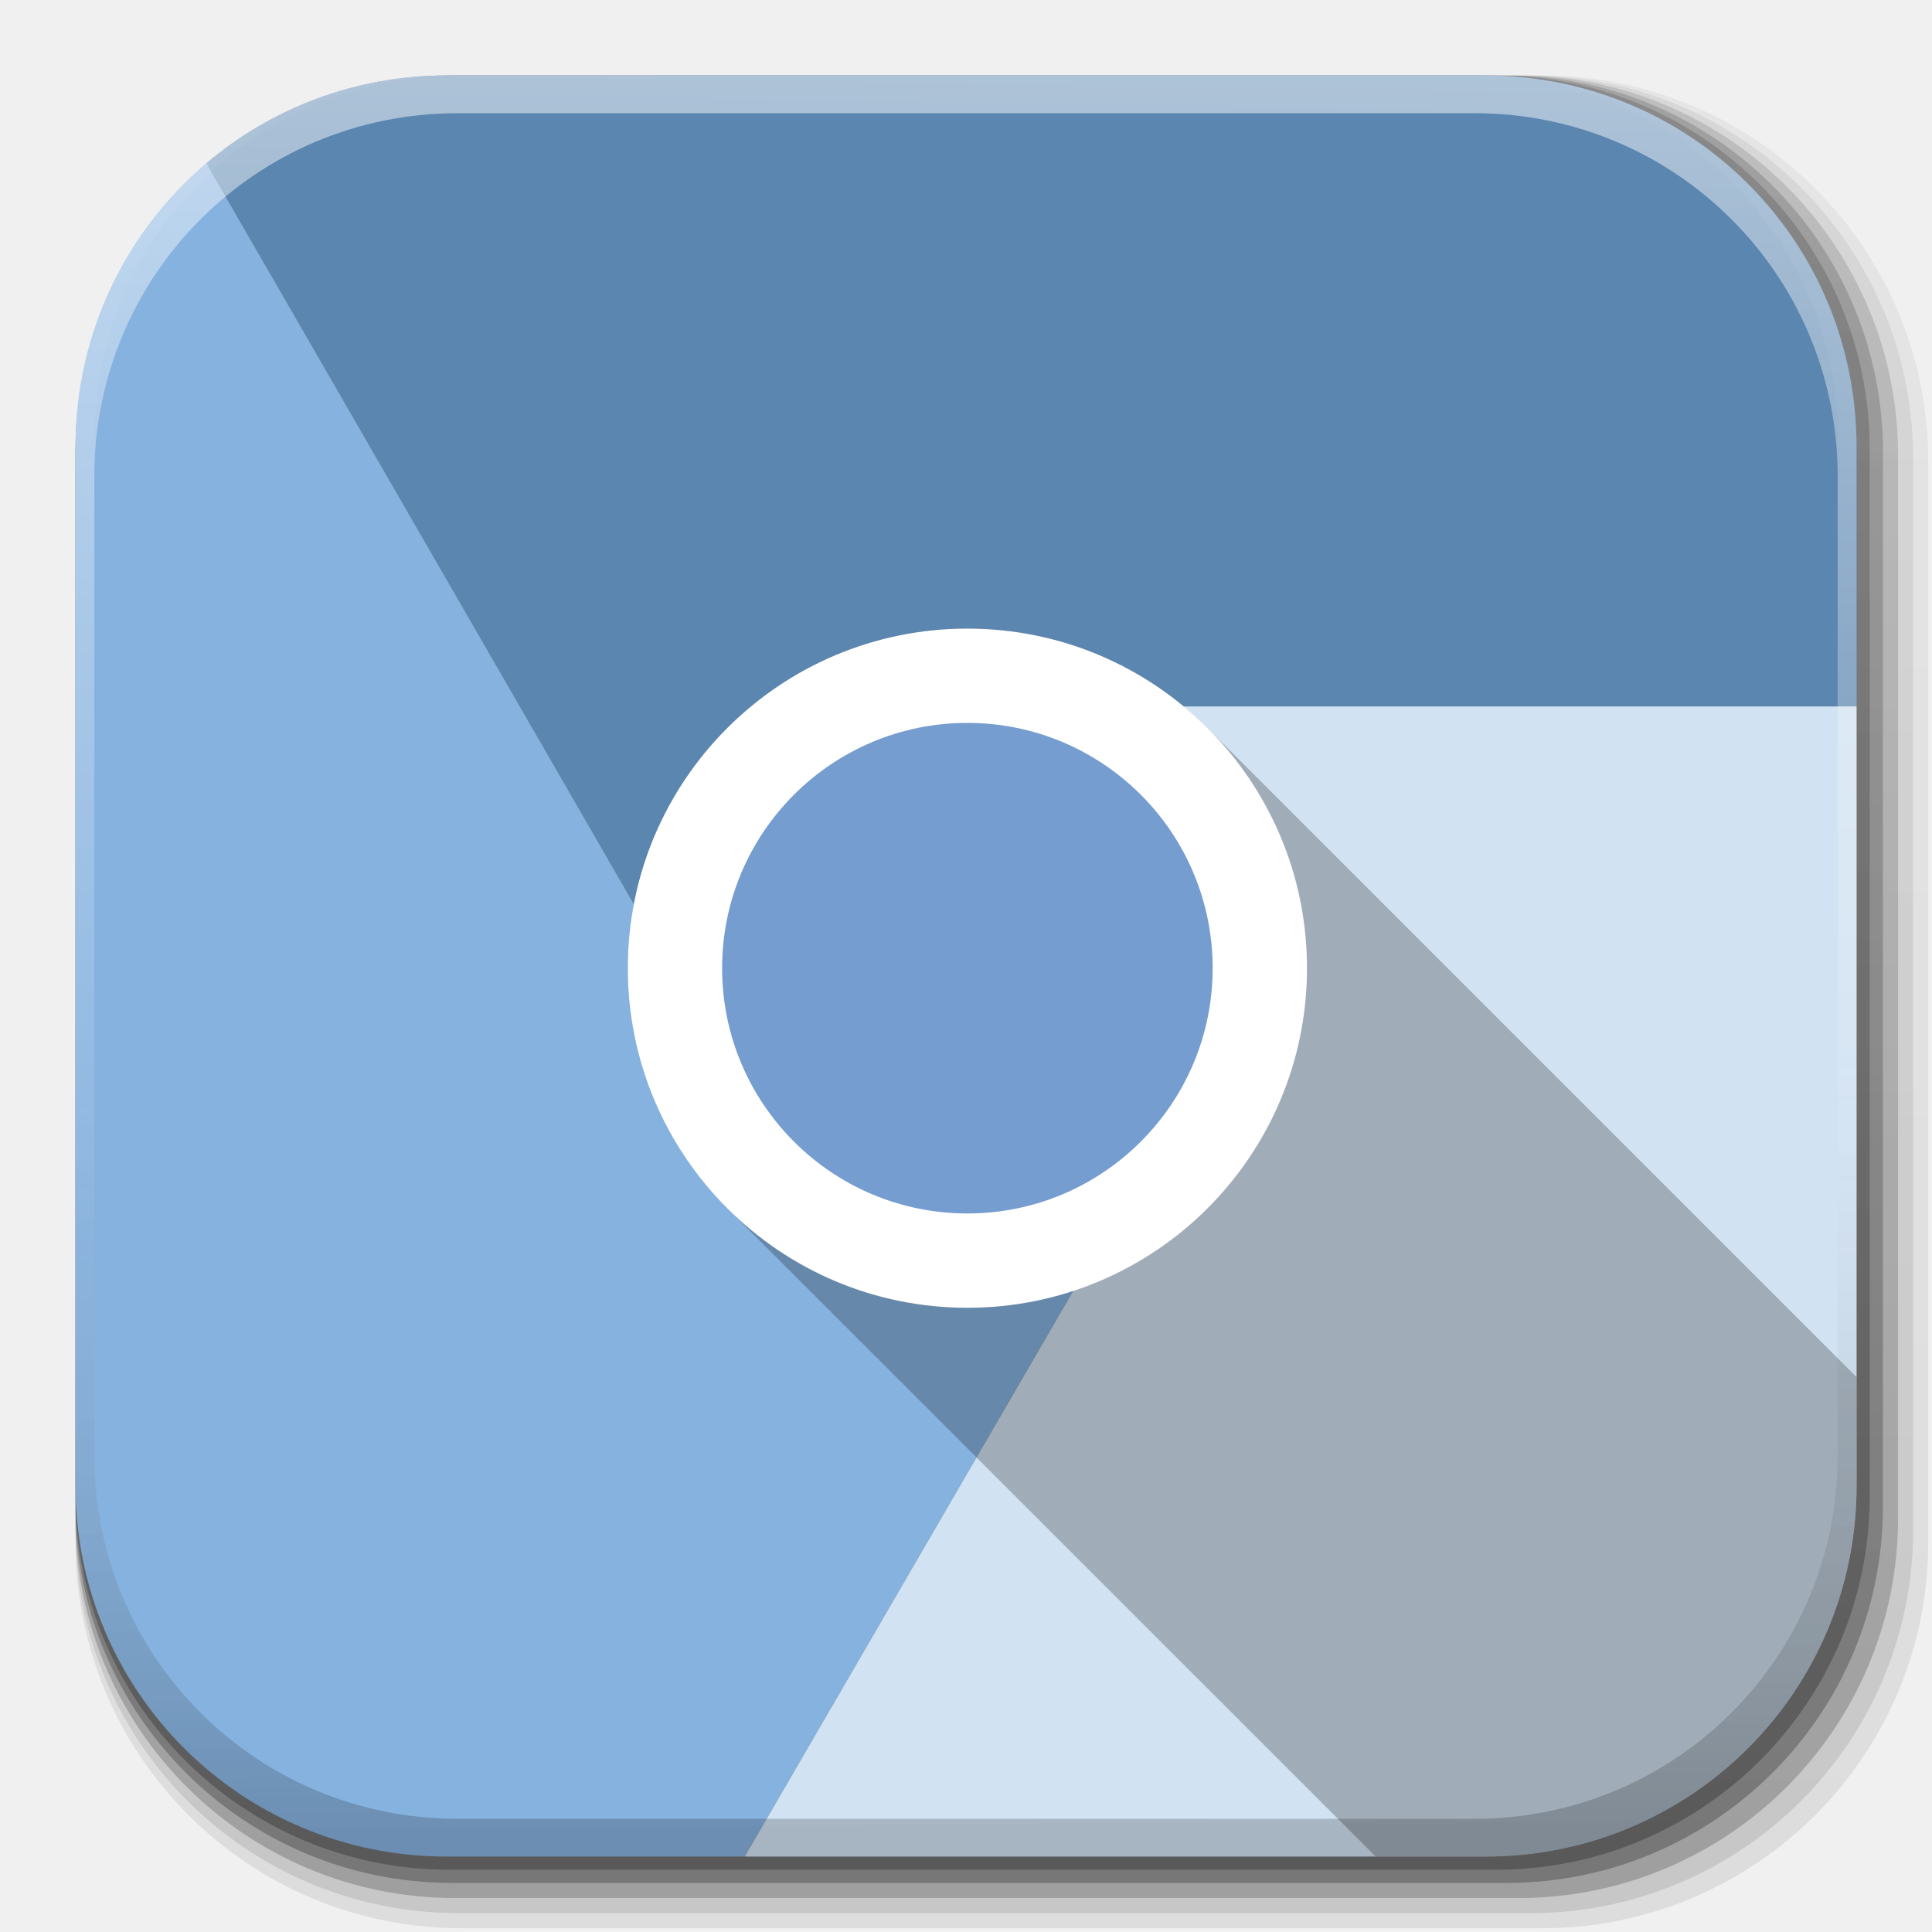
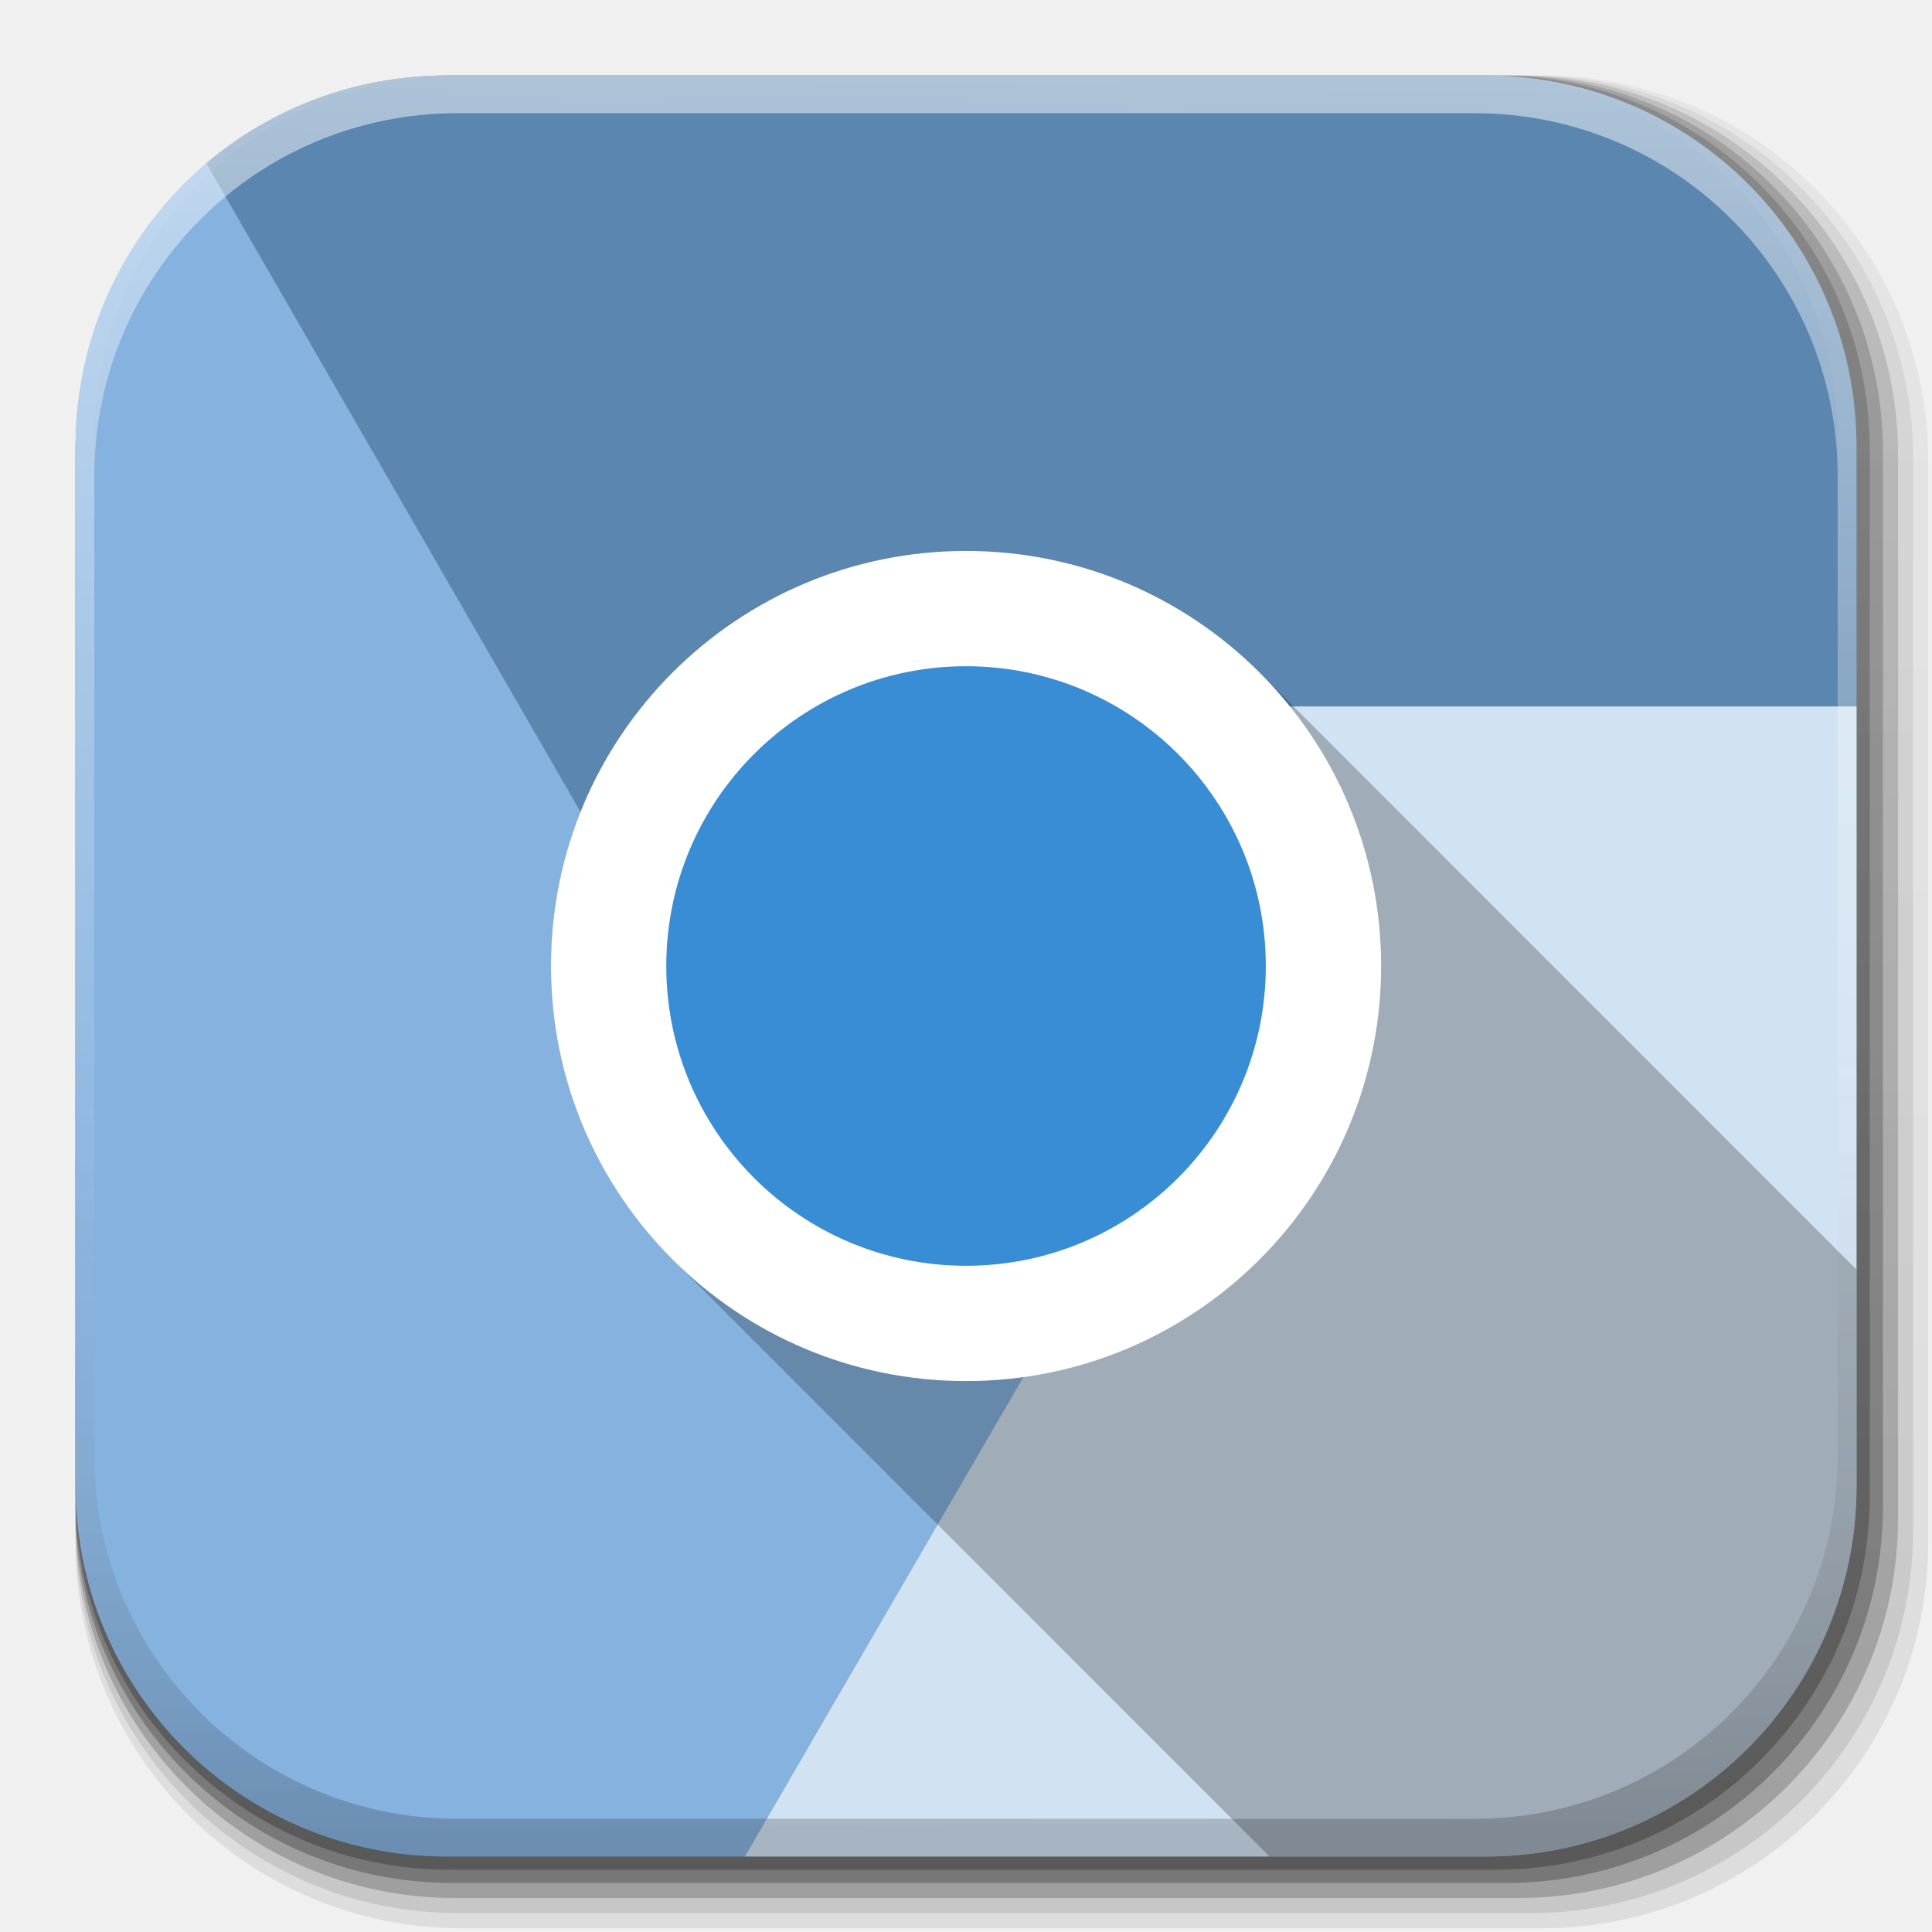
<svg xmlns="http://www.w3.org/2000/svg" xmlns:xlink="http://www.w3.org/1999/xlink" width="512" height="512" id="svg2" version="1.1">
  <defs id="defs4">
    <linearGradient id="linearGradient3938">
      <stop id="stop3940" offset="0" style="stop-color:#eb2d2d;stop-opacity:1;" />
      <stop id="stop3942" offset="1" style="stop-color:#df2525;stop-opacity:1;" />
    </linearGradient>
    <linearGradient y2="48.085" x2="78.466" y1="56.301" x1="64.478" gradientUnits="userSpaceOnUse" id="XMLID_74_-8-1">
      <stop id="stop155-3-8" style="stop-color:#ffffff;stop-opacity:1;" offset="0" />
      <stop id="stop157-94-6" style="stop-color:#e6e6e6;stop-opacity:1;" offset="1" />
    </linearGradient>
    <radialGradient gradientUnits="userSpaceOnUse" gradientTransform="matrix(1,0,0,1.049991,0,-19.27059)" r="191.619" fy="385.484" fx="558.354" cy="385.484" cx="558.354" id="radialGradient3867" xlink:href="#XMLID_74_-8-1" />
    <linearGradient y2="217.459" x2="200.051" y1="185.074" x1="200.051" gradientUnits="userSpaceOnUse" id="SVGID_2_">
      <stop id="stop13" style="stop-color:#61B74A" offset="0" />
      <stop id="stop15" style="stop-color:#449934" offset="1" />
    </linearGradient>
    <linearGradient xlink:href="#SVGID_2_" id="linearGradient3021" gradientUnits="userSpaceOnUse" gradientTransform="matrix(13.57763,0,0,13.57763,-2026.162,-2566.71)" x1="200.051" y1="185.074" x2="200.051" y2="217.459" />
    <linearGradient x1="19.245" y1="21.031" x2="19.36" gradientUnits="userSpaceOnUse" y2="44.984" id="linearGradient2460">
      <stop offset="0" style="stop-color:#fafafa;stop-opacity:1;" id="stop3602" />
      <stop offset="1" style="stop-color:#f0f0f0;stop-opacity:1;" id="stop3604" />
    </linearGradient>
    <linearGradient xlink:href="#linearGradient2460" id="linearGradient3096" gradientUnits="userSpaceOnUse" gradientTransform="matrix(11.07692,0,0,11.07692,-9.852301,-20.57803)" x1="19.245" y1="21.031" x2="19.36" y2="44.984" />
    <linearGradient xlink:href="#ButtonShadow-0-1-1-5" id="linearGradient4114-2" gradientUnits="userSpaceOnUse" gradientTransform="matrix(1.03178,0,0,1.03178,-830.8641,592.6779)" x1="1012.513" y1="484.417" x2="1006.808" y2="20.626" />
    <linearGradient x1="45.448" y1="92.54" x2="45.448" y2="7.017" id="ButtonShadow-0-1-1-5" gradientUnits="userSpaceOnUse" gradientTransform="matrix(1.005865,0,0,0.994169,100,0)">
      <stop id="stop3750-8-9-3-6" style="stop-color:#000000;stop-opacity:1" offset="0" />
      <stop id="stop3752-5-6-4-2" style="stop-color:#000000;stop-opacity:0.588" offset="1" />
    </linearGradient>
    <linearGradient xlink:href="#ButtonShadow-0-1-1-5" id="linearGradient4112-2" gradientUnits="userSpaceOnUse" gradientTransform="matrix(1.040254,0,0,1.040254,-837.9512,592.5182)" x1="1012.513" y1="484.417" x2="1006.808" y2="20.626" />
    <linearGradient x1="45.448" y1="92.54" x2="45.448" y2="7.017" id="linearGradient5292" gradientUnits="userSpaceOnUse" gradientTransform="matrix(1.005865,0,0,0.994169,100,0)">
      <stop id="stop5294" style="stop-color:#000000;stop-opacity:1" offset="0" />
      <stop id="stop5296" style="stop-color:#000000;stop-opacity:0.588" offset="1" />
    </linearGradient>
    <linearGradient xlink:href="#ButtonShadow-0-1-1-5" id="linearGradient4110-6" gradientUnits="userSpaceOnUse" gradientTransform="matrix(1.023305,0,0,1.023305,-823.777,592.8376)" x1="1012.513" y1="484.417" x2="1006.808" y2="20.626" />
    <linearGradient x1="45.448" y1="92.54" x2="45.448" y2="7.017" id="linearGradient5299" gradientUnits="userSpaceOnUse" gradientTransform="matrix(1.005865,0,0,0.994169,100,0)">
      <stop id="stop5301" style="stop-color:#000000;stop-opacity:1" offset="0" />
      <stop id="stop5303" style="stop-color:#000000;stop-opacity:0.588" offset="1" />
    </linearGradient>
    <linearGradient xlink:href="#ButtonShadow-0-1-1-5" id="linearGradient4116-6" gradientUnits="userSpaceOnUse" gradientTransform="matrix(1.01483,0,0,1.01483,-816.69,592.9972)" x1="1012.513" y1="484.417" x2="1006.808" y2="20.626" />
    <linearGradient x1="45.448" y1="92.54" x2="45.448" y2="7.017" id="linearGradient5306" gradientUnits="userSpaceOnUse" gradientTransform="matrix(1.005865,0,0,0.994169,100,0)">
      <stop id="stop5308" style="stop-color:#000000;stop-opacity:1" offset="0" />
      <stop id="stop5310" style="stop-color:#000000;stop-opacity:0.588" offset="1" />
    </linearGradient>
    <linearGradient y2="20.626" x2="1006.808" y1="484.417" x1="1012.513" gradientTransform="matrix(1.007415,0,0,1.007415,-810.4888,593.1369)" gradientUnits="userSpaceOnUse" id="linearGradient3372" xlink:href="#ButtonShadow-0-1-1-5" />
    <linearGradient x1="45.448" y1="92.54" x2="45.448" y2="7.017" id="linearGradient5313" gradientUnits="userSpaceOnUse" gradientTransform="matrix(1.005865,0,0,0.994169,100,0)">
      <stop id="stop5315" style="stop-color:#000000;stop-opacity:1" offset="0" />
      <stop id="stop5317" style="stop-color:#000000;stop-opacity:0.588" offset="1" />
    </linearGradient>
    <linearGradient xlink:href="#linearGradient4487" id="linearGradient4082" gradientUnits="userSpaceOnUse" gradientTransform="translate(-146.2203,369.0885)" x1="1016.104" y1="476.26" x2="1011.953" y2="251.661" />
    <linearGradient id="linearGradient4487">
      <stop id="stop4489" style="stop-color:#000000;stop-opacity:1" offset="0" />
      <stop id="stop4491" style="stop-color:#000000;stop-opacity:0" offset="1" />
    </linearGradient>
    <linearGradient id="linearGradient3737">
      <stop id="stop3739" style="stop-color:#ffffff;stop-opacity:1" offset="0" />
      <stop id="stop3741" style="stop-color:#ffffff;stop-opacity:0" offset="1" />
    </linearGradient>
    <linearGradient id="linearGradient4046">
      <stop id="stop4048" style="stop-color:#000000;stop-opacity:1;" offset="0" />
      <stop id="stop4050" style="stop-color:#ffffff;stop-opacity:0.2" offset="1" />
    </linearGradient>
    <linearGradient y2="20.626" x2="1006.808" y1="484.417" x1="1012.513" gradientTransform="matrix(1.007415,0,0,1.007415,-810.4888,593.1369)" gradientUnits="userSpaceOnUse" id="linearGradient5342" xlink:href="#ButtonShadow-0-1-1-5" />
    <linearGradient xlink:href="#ButtonShadow-0-1-1-5-9" id="linearGradient4114-2-6" gradientUnits="userSpaceOnUse" gradientTransform="matrix(1.03178,0,0,1.03178,-830.8641,592.6779)" x1="1012.513" y1="484.417" x2="1006.808" y2="20.626" />
    <linearGradient x1="45.448" y1="92.54" x2="45.448" y2="7.017" id="ButtonShadow-0-1-1-5-9" gradientUnits="userSpaceOnUse" gradientTransform="matrix(1.005865,0,0,0.994169,100,0)">
      <stop id="stop3750-8-9-3-6-4" style="stop-color:#000000;stop-opacity:1" offset="0" />
      <stop id="stop3752-5-6-4-2-9" style="stop-color:#000000;stop-opacity:0.588" offset="1" />
    </linearGradient>
    <linearGradient xlink:href="#ButtonShadow-0-1-1-5-9" id="linearGradient4112-2-6" gradientUnits="userSpaceOnUse" gradientTransform="matrix(1.040254,0,0,1.040254,-837.9512,592.5182)" x1="1012.513" y1="484.417" x2="1006.808" y2="20.626" />
    <linearGradient x1="45.448" y1="92.54" x2="45.448" y2="7.017" id="linearGradient5292-5" gradientUnits="userSpaceOnUse" gradientTransform="matrix(1.005865,0,0,0.994169,100,0)">
      <stop id="stop5294-8" style="stop-color:#000000;stop-opacity:1" offset="0" />
      <stop id="stop5296-4" style="stop-color:#000000;stop-opacity:0.588" offset="1" />
    </linearGradient>
    <linearGradient xlink:href="#ButtonShadow-0-1-1-5-9" id="linearGradient4110-6-7" gradientUnits="userSpaceOnUse" gradientTransform="matrix(1.023305,0,0,1.023305,-823.777,592.8376)" x1="1012.513" y1="484.417" x2="1006.808" y2="20.626" />
    <linearGradient x1="45.448" y1="92.54" x2="45.448" y2="7.017" id="linearGradient5299-2" gradientUnits="userSpaceOnUse" gradientTransform="matrix(1.005865,0,0,0.994169,100,0)">
      <stop id="stop5301-9" style="stop-color:#000000;stop-opacity:1" offset="0" />
      <stop id="stop5303-1" style="stop-color:#000000;stop-opacity:0.588" offset="1" />
    </linearGradient>
    <linearGradient xlink:href="#ButtonShadow-0-1-1-5-9" id="linearGradient4116-6-3" gradientUnits="userSpaceOnUse" gradientTransform="matrix(1.01483,0,0,1.01483,-816.69,592.9972)" x1="1012.513" y1="484.417" x2="1006.808" y2="20.626" />
    <linearGradient x1="45.448" y1="92.54" x2="45.448" y2="7.017" id="linearGradient5306-9" gradientUnits="userSpaceOnUse" gradientTransform="matrix(1.005865,0,0,0.994169,100,0)">
      <stop id="stop5308-0" style="stop-color:#000000;stop-opacity:1" offset="0" />
      <stop id="stop5310-6" style="stop-color:#000000;stop-opacity:0.588" offset="1" />
    </linearGradient>
    <linearGradient y2="20.626" x2="1006.808" y1="484.417" x1="1012.513" gradientTransform="matrix(1.007415,0,0,1.007415,-810.4888,593.1369)" gradientUnits="userSpaceOnUse" id="linearGradient3372-9" xlink:href="#ButtonShadow-0-1-1-5-9" />
    <linearGradient x1="45.448" y1="92.54" x2="45.448" y2="7.017" id="linearGradient5313-8" gradientUnits="userSpaceOnUse" gradientTransform="matrix(1.005865,0,0,0.994169,100,0)">
      <stop id="stop5315-8" style="stop-color:#000000;stop-opacity:1" offset="0" />
      <stop id="stop5317-1" style="stop-color:#000000;stop-opacity:0.588" offset="1" />
    </linearGradient>
    <linearGradient xlink:href="#linearGradient4487-8" id="linearGradient4082-7" gradientUnits="userSpaceOnUse" gradientTransform="translate(-146.2203,369.0885)" x1="1016.104" y1="476.26" x2="1011.953" y2="251.661" />
    <linearGradient id="linearGradient4487-8">
      <stop id="stop4489-0" style="stop-color:#000000;stop-opacity:1" offset="0" />
      <stop id="stop4491-4" style="stop-color:#000000;stop-opacity:0" offset="1" />
    </linearGradient>
    <linearGradient xlink:href="#linearGradient3737-8" id="linearGradient4084-7" gradientUnits="userSpaceOnUse" gradientTransform="translate(778.5998,-360.5596)" x1="993.439" y1="51.512" x2="988.786" y2="363.738" />
    <linearGradient id="linearGradient3737-8">
      <stop id="stop3739-4" style="stop-color:#ffffff;stop-opacity:1" offset="0" />
      <stop id="stop3741-7" style="stop-color:#ffffff;stop-opacity:0" offset="1" />
    </linearGradient>
    <linearGradient xlink:href="#linearGradient4046-2" id="linearGradient4086-1" gradientUnits="userSpaceOnUse" x1="1764.649" y1="155.597" x2="1763.69" y2="-55.941" />
    <linearGradient id="linearGradient4046-2">
      <stop id="stop4048-2" style="stop-color:#000000;stop-opacity:1;" offset="0" />
      <stop id="stop4050-7" style="stop-color:#ffffff;stop-opacity:0.2" offset="1" />
    </linearGradient>
    <linearGradient y2="20.626" x2="1006.808" y1="484.417" x1="1012.513" gradientTransform="matrix(1.007415,0,0,1.007415,-810.4888,593.1369)" gradientUnits="userSpaceOnUse" id="linearGradient5342-3" xlink:href="#ButtonShadow-0-1-1-5-9" />
    <linearGradient id="linearGradient4487-1">
      <stop id="stop4489-6" style="stop-color:#000000;stop-opacity:1" offset="0" />
      <stop id="stop4491-0" style="stop-color:#000000;stop-opacity:0" offset="1" />
    </linearGradient>
    <linearGradient xlink:href="#linearGradient3737-9" id="linearGradient4084-8" gradientUnits="userSpaceOnUse" gradientTransform="translate(778.5998,-360.5596)" x1="993.439" y1="51.512" x2="988.786" y2="363.738" />
    <linearGradient id="linearGradient3737-9">
      <stop id="stop3739-7" style="stop-color:#ffffff;stop-opacity:1" offset="0" />
      <stop id="stop3741-4" style="stop-color:#ffffff;stop-opacity:0" offset="1" />
    </linearGradient>
    <linearGradient xlink:href="#linearGradient4046-3" id="linearGradient4086-12" gradientUnits="userSpaceOnUse" x1="1764.649" y1="155.597" x2="1763.69" y2="-55.941" />
    <linearGradient id="linearGradient4046-3">
      <stop id="stop4048-7" style="stop-color:#000000;stop-opacity:1;" offset="0" />
      <stop id="stop4050-73" style="stop-color:#ffffff;stop-opacity:0.2" offset="1" />
    </linearGradient>
    <linearGradient id="linearGradient2760">
      <stop style="stop-color:#ffffff;stop-opacity:1;" offset="0" id="stop2770" />
      <stop style="stop-color:#a9a9a9;stop-opacity:1;" offset="1" id="stop2764" />
    </linearGradient>
    <linearGradient id="linearGradient4846">
      <stop id="stop4848" style="stop-color:#1a1a1a;stop-opacity:1" offset="0" />
      <stop id="stop4856" style="stop-color:#1e1e1e;stop-opacity:1;" offset="1" />
    </linearGradient>
    <linearGradient id="linearGradient4922">
      <stop offset="0" style="stop-color:#1a1a1a;stop-opacity:1" id="stop4924" />
      <stop offset="0.156" style="stop-color:#636363;stop-opacity:1" id="stop4926" />
      <stop offset="0.332" style="stop-color:#b4b4b4;stop-opacity:1" id="stop4928" />
      <stop offset="0.536" style="stop-color:#636363;stop-opacity:1" id="stop4930" />
      <stop offset="1" style="stop-color:#000000;stop-opacity:1" id="stop4932" />
    </linearGradient>
    <linearGradient xlink:href="#linearGradient4888" id="linearGradient4884" gradientUnits="userSpaceOnUse" gradientTransform="matrix(1.275769,0,0,1.275769,-135.8944,2.450039)" spreadMethod="reflect" x1="201.331" y1="152.12" x2="166.775" y2="110.86" />
    <linearGradient id="linearGradient4888">
      <stop id="stop4892" style="stop-color:#c0821c;stop-opacity:1;" offset="0" />
      <stop offset="1" style="stop-color:#e4ae48;stop-opacity:1;" id="stop4894" />
    </linearGradient>
    <linearGradient xlink:href="#linearGradient4898" id="linearGradient4882" x1="13.021" y1="160.826" x2="258.222" y2="158.472" gradientUnits="userSpaceOnUse" />
    <linearGradient id="linearGradient4898">
      <stop id="stop4900" style="stop-color:#a86f20;stop-opacity:1;" offset="0" />
      <stop id="stop4902" style="stop-color:#c68d31;stop-opacity:1" offset="1" />
    </linearGradient>
    <linearGradient gradientTransform="scale(1.005865,0.994169)" gradientUnits="userSpaceOnUse" id="ButtonShadow" y2="7.017" x2="45.448" y1="92.54" x1="45.448">
      <stop offset="0" style="stop-color:#000000;stop-opacity:1" id="stop3750" />
      <stop offset="1" style="stop-color:#000000;stop-opacity:0.588" id="stop3752" />
    </linearGradient>
    <filter id="filter3174" color-interpolation-filters="sRGB">
      <feGaussianBlur id="feGaussianBlur3176" stdDeviation="1.71" />
    </filter>
    <linearGradient id="linearGradient10386">
      <stop offset="0" style="stop-color:#ffffff;stop-opacity:1" id="stop10388" />
      <stop offset="1" style="stop-color:#ffffff;stop-opacity:0" id="stop10390" />
    </linearGradient>
    <linearGradient xlink:href="#linearGradient2760" id="linearGradient8264" gradientUnits="userSpaceOnUse" gradientTransform="matrix(1.846456,0,0,1.846456,-123.7334,86.82626)" spreadMethod="reflect" x1="212.864" y1="11.425" x2="214.266" y2="168.283" />
    <linearGradient y2="36.644" x2="19.36" y1="6.295" x1="18.93" gradientTransform="matrix(12.10256,0,0,12.10256,-34.46825,-46.18711)" gradientUnits="userSpaceOnUse" id="linearGradient3157" xlink:href="#linearGradient2460" />
    <linearGradient xlink:href="#linearGradient4321" id="acyl_gradient" x1="0" y1="0" x2="1" y2="1" />
    <linearGradient id="linearGradient4321">
      <stop style="stop-color:#ee0c0c;stop-opacity:1;" offset="0" id="stop1" />
      <stop style="stop-color:#7a0404;stop-opacity:1;" offset="1" id="stop2" />
    </linearGradient>
    <radialGradient xlink:href="#linearGradient4321" id="radialGradient3928" cx="94.71" cy="98.693" fx="94.71" fy="98.693" r="150" gradientTransform="matrix(2.424955,-0.00787504,0.00770263,2.371866,-135.7183,-134.6474)" gradientUnits="userSpaceOnUse" />
    <radialGradient xlink:href="#linearGradient4321" id="radialGradient3932" gradientUnits="userSpaceOnUse" gradientTransform="matrix(2.424955,-0.00787504,0.00770263,2.371866,-135.7183,-134.6474)" cx="94.71" cy="98.693" fx="94.71" fy="98.693" r="150" />
    <radialGradient xlink:href="#linearGradient3938" id="radialGradient3936" gradientUnits="userSpaceOnUse" gradientTransform="matrix(1.65339,0.0060994,-0.00539655,1.462323,-50.50661,-35.43916)" cx="110.737" cy="112.575" fx="110.737" fy="112.575" r="150" />
    <radialGradient r="150" fy="112.575" fx="110.737" cy="112.575" cx="110.737" gradientTransform="matrix(1.65339,0.0060994,-0.00539655,1.462323,-50.50661,-35.43916)" gradientUnits="userSpaceOnUse" id="radialGradient3140" xlink:href="#linearGradient3938" />
    <linearGradient y2="1" x2="0" y1="0" x1="0" id="blueFade">
      <stop style="stop-color:#2f88d5;stop-opacity:1;" id="stop7" stop-color="#81b4e0" offset="0" />
      <stop style="stop-color:#2884c8;stop-opacity:1;" id="stop9" stop-color="#0c5a94" offset="1" />
    </linearGradient>
    <linearGradient y2="107" x2="128" y1="16" x1="128" gradientUnits="userSpaceOnUse" id="redFade">
      <stop id="stop12" stop-color="#f06b59" offset="0%" />
      <stop id="stop14" stop-color="#df2227" offset="100%" />
    </linearGradient>
    <linearGradient y2="149" x2="118" y1="225" x1="72" gradientUnits="userSpaceOnUse" id="greenFade">
      <stop id="stop17" stop-color="#388b41" offset="0%" />
      <stop id="stop19" stop-color="#4cb749" offset="100%" />
    </linearGradient>
    <linearGradient y2="102" x2="138" y1="220" x1="187" gradientUnits="userSpaceOnUse" id="linearGradient3112" xlink:href="#yellowFade" />
    <linearGradient y2="102" x2="138" y1="220" x1="187" gradientUnits="userSpaceOnUse" id="yellowFade">
      <stop id="stop22" stop-color="#e4b022" offset="0%" />
      <stop id="stop24" stop-color="#fcd209" offset="30%" />
    </linearGradient>
    <linearGradient xlink:href="#ButtonShadow-0-1-1-5-9" id="linearGradient4398" gradientUnits="userSpaceOnUse" gradientTransform="matrix(1.03178,0,0,1.03178,-830.8641,592.6779)" x1="1012.513" y1="484.417" x2="1006.808" y2="20.626" />
    <linearGradient xlink:href="#ButtonShadow-0-1-1-5-9" id="linearGradient4400" gradientUnits="userSpaceOnUse" gradientTransform="matrix(1.040254,0,0,1.040254,-837.9512,592.5182)" x1="1012.513" y1="484.417" x2="1006.808" y2="20.626" />
    <linearGradient xlink:href="#ButtonShadow-0-1-1-5-9" id="linearGradient4402" gradientUnits="userSpaceOnUse" gradientTransform="matrix(1.023305,0,0,1.023305,-823.777,592.8376)" x1="1012.513" y1="484.417" x2="1006.808" y2="20.626" />
    <linearGradient xlink:href="#ButtonShadow-0-1-1-5-9" id="linearGradient4404" gradientUnits="userSpaceOnUse" gradientTransform="matrix(1.01483,0,0,1.01483,-816.69,592.9972)" x1="1012.513" y1="484.417" x2="1006.808" y2="20.626" />
    <linearGradient xlink:href="#ButtonShadow-0-1-1-5-9" id="linearGradient4406" gradientUnits="userSpaceOnUse" gradientTransform="matrix(1.007415,0,0,1.007415,-810.4888,593.1369)" x1="1012.513" y1="484.417" x2="1006.808" y2="20.626" />
    <linearGradient xlink:href="#linearGradient2460" id="linearGradient4408" gradientUnits="userSpaceOnUse" gradientTransform="matrix(12.10256,0,0,12.10256,-34.46825,-46.18711)" x1="18.93" y1="6.295" x2="19.36" y2="36.644" />
    <linearGradient xlink:href="#linearGradient3737-9" id="linearGradient4410" gradientUnits="userSpaceOnUse" gradientTransform="translate(778.5998,-360.5596)" x1="993.439" y1="51.512" x2="988.786" y2="363.738" />
    <linearGradient xlink:href="#linearGradient4046-3" id="linearGradient4412" gradientUnits="userSpaceOnUse" x1="1764.649" y1="155.597" x2="1763.69" y2="-55.941" />
    <linearGradient xlink:href="#linearGradient2460" id="linearGradient4438" gradientUnits="userSpaceOnUse" gradientTransform="matrix(12.10256,0,0,12.10256,-34.46825,-46.18711)" x1="18.93" y1="6.295" x2="19.36" y2="36.644" />
    <linearGradient xlink:href="#linearGradient2460" id="linearGradient4447" gradientUnits="userSpaceOnUse" gradientTransform="matrix(12.10256,0,0,12.10256,-25.19918,-126.7498)" x1="18.93" y1="6.295" x2="19.36" y2="36.644" />
    <linearGradient xlink:href="#ButtonShadow-0-1-1-5-9" id="linearGradient4484" gradientUnits="userSpaceOnUse" gradientTransform="matrix(1.03178,0,0,1.03178,-830.8641,592.6779)" x1="1012.513" y1="484.417" x2="1006.808" y2="20.626" />
    <linearGradient xlink:href="#ButtonShadow-0-1-1-5-9" id="linearGradient4486" gradientUnits="userSpaceOnUse" gradientTransform="matrix(1.040254,0,0,1.040254,-837.9512,592.5182)" x1="1012.513" y1="484.417" x2="1006.808" y2="20.626" />
    <linearGradient xlink:href="#ButtonShadow-0-1-1-5-9" id="linearGradient4488" gradientUnits="userSpaceOnUse" gradientTransform="matrix(1.023305,0,0,1.023305,-823.777,592.8376)" x1="1012.513" y1="484.417" x2="1006.808" y2="20.626" />
    <linearGradient xlink:href="#ButtonShadow-0-1-1-5-9" id="linearGradient4490" gradientUnits="userSpaceOnUse" gradientTransform="matrix(1.01483,0,0,1.01483,-816.69,592.9972)" x1="1012.513" y1="484.417" x2="1006.808" y2="20.626" />
    <linearGradient xlink:href="#ButtonShadow-0-1-1-5-9" id="linearGradient4492" gradientUnits="userSpaceOnUse" gradientTransform="matrix(1.007415,0,0,1.007415,-810.4888,593.1369)" x1="1012.513" y1="484.417" x2="1006.808" y2="20.626" />
    <linearGradient xlink:href="#linearGradient2460" id="linearGradient4494" gradientUnits="userSpaceOnUse" gradientTransform="matrix(12.10256,0,0,12.10256,-25.19918,-126.7498)" x1="18.93" y1="6.295" x2="19.36" y2="36.644" />
    <linearGradient xlink:href="#linearGradient3737-9" id="linearGradient4496" gradientUnits="userSpaceOnUse" gradientTransform="translate(778.5998,-360.5596)" x1="993.439" y1="51.512" x2="988.786" y2="363.738" />
    <linearGradient xlink:href="#linearGradient4046-3" id="linearGradient4498" gradientUnits="userSpaceOnUse" x1="1764.649" y1="155.597" x2="1763.69" y2="-55.941" />
    <linearGradient xlink:href="#linearGradient2460" id="linearGradient4541" gradientUnits="userSpaceOnUse" gradientTransform="matrix(12.10256,0,0,12.10256,-34.46821,-46.1871)" x1="18.93" y1="6.295" x2="19.36" y2="36.644" />
  </defs>
  <g id="layer1" transform="translate(0,-540.3622)" />
  <g id="g2036" transform="matrix(1.1,0,0,0.44444,104.3501,175.8299)">
    <g id="g3712" style="opacity:0.4" transform="matrix(1.0526,0,0,1.2857,-1.2632,-13.429)" />
  </g>
  <g transform="translate(106.7501,150.7189)" id="g3541" />
  <g transform="translate(106.7501,150.7189)" id="g3536" />
  <g id="g4076" transform="translate(-596.2502,-434.531)">
    <g transform="translate(-926.6676,684.3845)" id="g4038" />
  </g>
  <g id="g4103" transform="translate(-11.98502,-592.1172)">
    <rect ry="101.458" y="612.117" x="31.985" height="487" width="487" id="rect6187" style="opacity:0.1;color:#000000;fill:url(#linearGradient4484);fill-opacity:1;fill-rule:nonzero;stroke:none;stroke-width:1.5;marker:none;visibility:visible;display:inline;overflow:visible;enable-background:accumulate" />
    <rect style="opacity:0.08;color:#000000;fill:url(#linearGradient4486);fill-opacity:1;fill-rule:nonzero;stroke:none;stroke-width:1.5;marker:none;visibility:visible;display:inline;overflow:visible;enable-background:accumulate" id="rect6191" width="491" height="491" x="31.985" y="612.117" ry="102.292" />
    <rect style="opacity:0.2;color:#000000;fill:url(#linearGradient4488);fill-opacity:1;fill-rule:nonzero;stroke:none;stroke-width:1.5;marker:none;visibility:visible;display:inline;overflow:visible;enable-background:accumulate" id="rect6183" width="483" height="483" x="31.985" y="612.117" ry="100.625" />
    <rect ry="99.792" y="612.117" x="31.985" height="479" width="479" id="rect6179" style="opacity:0.25;color:#000000;fill:url(#linearGradient4490);fill-opacity:1;fill-rule:nonzero;stroke:none;stroke-width:1.5;marker:none;visibility:visible;display:inline;overflow:visible;enable-background:accumulate" />
    <rect style="opacity:0.25;color:#000000;fill:url(#linearGradient4492);fill-opacity:1;fill-rule:nonzero;stroke:none;stroke-width:1.5;marker:none;visibility:visible;display:inline;overflow:visible;enable-background:accumulate" id="rect5574" width="475.5" height="475.5" x="31.985" y="612.117" ry="99.062" />
  </g>
  <g id="g4549">
    <path id="path55" d="m 118.356,20 c -24.327,0 -46.553,8.747 -63.687,23.281 L 189.762,277.375 c -3.23,-10.265 -4.034,-21.284 -2.312,-31.906 1.721,-10.622 5.975,-20.811 12.281,-29.531 6.307,-8.72 14.668,-15.944 24.219,-20.906 9.55,-4.963 20.269,-7.663 31.031,-7.812 l 237.031,0 0,-45.812 0,-23.062 c 0,-54.477 -43.867,-98.344 -98.344,-98.344 l -275.312,0 z" style="fill:#5b86b0;fill-opacity:1" />
    <path id="path57" d="m 54.668,43.281 c -21.235,18.013 -34.656,44.913 -34.656,75.062 l 0,23.062 0,252.25 c 0,54.477 43.867,98.344 98.344,98.344 l 79,0 111.75,-192.406 c -7.836,9.496 -18.27,16.827 -29.844,21.031 -11.574,4.204 -24.269,5.252 -36.375,3 -12.106,-2.252 -23.588,-7.791 -32.875,-15.875 -9.287,-8.084 -16.354,-18.697 -20.25,-30.375 L 54.668,43.281 z" style="fill:#86b2df;fill-opacity:1" />
    <path id="path59" d="m 254.981,187.219 c 12.921,0.059 25.794,3.82 36.719,10.719 10.925,6.898 19.863,16.923 25.469,28.562 5.606,11.639 7.856,24.847 6.438,37.688 -1.419,12.84 -6.489,25.271 -14.5,35.406 l -111.75,192.406 196.312,0 c 54.477,0 98.344,-43.867 98.344,-98.344 l 0,-206.438 -237.031,0 z" style="fill:#d1e2f2;fill-opacity:1" />
  </g>
  <g id="g4076-9" transform="translate(-605.5193,-353.9683)">
    <g transform="translate(-926.6676,684.3845)" id="g4038-9">
      <path style="opacity:0.5;color:#000000;fill:url(#linearGradient4496);fill-opacity:1;fill-rule:nonzero;stroke:none;stroke-width:1.5;marker:none;visibility:visible;display:inline;overflow:visible;enable-background:accumulate" d="m 1650.499,-310.416 c -54.477,0 -98.312,43.836 -98.312,98.312 l 0,275.344 c 0,54.477 43.836,98.344 98.312,98.344 l 2.938,0 c -53.322,0 -96.25,-42.928 -96.25,-96.25 l 0,-269.5 c 0,-53.322 42.928,-96.25 96.25,-96.25 l 269.5,0 c 53.322,0 96.25,42.928 96.25,96.25 l 0,269.5 c 0,53.323 -42.928,96.25 -96.25,96.25 l 2.906,0 c 54.477,0 98.344,-43.867 98.344,-98.344 l 0,-275.344 c 0,-54.477 -43.867,-98.312 -98.344,-98.312 l -275.344,0 z" id="rect6809-2-3" />
      <path id="path3981-7" d="m 1650.499,161.584 c -54.477,0 -98.312,-43.836 -98.312,-98.313 l 0,-275.344 c 0,-54.477 43.836,-98.344 98.312,-98.344 l 2.938,0 c -53.322,0 -96.25,42.928 -96.25,96.25 l 0,269.5 c 0,53.323 42.928,96.25 96.25,96.25 l 269.5,0 c 53.322,0 96.25,-42.928 96.25,-96.25 l 0,-269.5 c 0,-53.322 -42.928,-96.25 -96.25,-96.25 l 2.906,0 c 54.477,0 98.344,43.867 98.344,98.344 l 0,275.344 c 0,54.477 -43.867,98.313 -98.344,98.313 l -275.344,0 z" style="opacity:0.2;color:#000000;fill:url(#linearGradient4498);fill-opacity:1;fill-rule:nonzero;stroke:none;stroke-width:1.5;marker:none;visibility:visible;display:inline;overflow:visible;enable-background:accumulate" />
    </g>
  </g>
-   <path style="fill:#000000;fill-opacity:0.235" d="m 256.375,166.562 c -49.706,0 -90,40.294 -90,90 0,25.051 10.234,47.715 26.75,64.031 L 364.562,492 l 29.094,0 C 448.133,492 492,448.133 492,393.656 l 0,-28.719 -172,-172 c -16.287,-16.287 -38.772,-26.375 -63.625,-26.375 z m -1.406,20.656 c 12.921,0.059 25.794,3.82 36.719,10.719 10.925,6.898 19.863,16.923 25.469,28.562 5.606,11.639 7.856,24.847 6.438,37.688 -1.419,12.84 -6.489,25.271 -14.5,35.406 -7.836,9.496 -18.27,16.827 -29.844,21.031 -11.574,4.204 -24.269,5.252 -36.375,3 -12.106,-2.252 -23.588,-7.791 -32.875,-15.875 -9.287,-8.084 -16.354,-18.697 -20.25,-30.375 -3.23,-10.265 -4.034,-21.284 -2.312,-31.906 1.721,-10.622 5.975,-20.811 12.281,-29.531 6.307,-8.72 14.668,-15.944 24.219,-20.906 9.55,-4.963 20.269,-7.663 31.031,-7.812 z" id="path4148" />
-   <circle style="fill:#ffffff;fill-opacity:1" d="m 169,128 c 0,22.644 -18.356,41 -41,41 -22.644,0 -41,-18.356 -41,-41 0,-22.644 18.356,-41 41,-41 22.644,0 41,18.356 41,41 z" cx="128" cy="128" r="41" id="circle4529" transform="matrix(2.195122,0,0,2.195122,-24.61036,-24.39762)" />
-   <circle transform="matrix(1.585366,0,0,1.585366,53.43842,53.65116)" id="circle53" r="41" cy="128" cx="128" d="m 169,128 c 0,22.644 -18.356,41 -41,41 -22.644,0 -41,-18.356 -41,-41 0,-22.644 18.356,-41 41,-41 22.644,0 41,18.356 41,41 z" style="fill:#759dd0;fill-opacity:1" />
  <g transform="translate(546.9686,-7.638859)" id="g3221">
    <path style="fill:#5b86b0;fill-opacity:1" d="M 395.122,187.218 A 155.407,155.367 0 0 0 127.322,169.184 l 62.44,108.202 a 69.378,69.36 0 0 1 65.216,-90.168" id="path55-0" />
    <path style="fill:#86b2df;fill-opacity:1" d="M 127.322,169.184 A 155.407,155.367 0 0 0 243.877,410.558 L 309.093,299.581 A 69.378,69.36 0 0 1 189.762,277.386" id="path57-2" />
    <path style="fill:#d1e2f2;fill-opacity:1" d="M 243.877,410.558 A 155.407,155.367 0 0 0 395.122,187.218 l -140.144,0 a 69.378,69.36 0 0 1 54.115,112.364" id="path59-5" />
  </g>
  <circle transform="matrix(1.387566,0,0,1.387206,527.4372,317.866)" id="circle53-6" r="41" cy="128" cx="128" d="m 169,128 c 0,22.644 -18.356,41 -41,41 -22.644,0 -41,-18.356 -41,-41 0,-22.644 18.356,-41 41,-41 22.644,0 41,18.356 41,41 z" style="fill:#759dd0;fill-opacity:1" />
+   <g id="g3181" transform="translate(-0.36743,39.00236)">
+     <path id="path5268" d="m 256.38,106.998 c -60.751,0 -110,49.249 -110,110 0,30.639 12.539,58.336 32.75,78.281 l 157.687,157.719 57.219,0 c 54.477,0 98.344,-43.867 98.344,-98.344 l 0,-57.188 -158.219,-158.25 c -19.906,-19.906 -47.406,-32.219 -77.781,-32.219 z m -1.031,41.219 c 12.921,0.059 25.794,3.82 36.719,10.719 10.925,6.898 19.863,16.923 25.469,28.562 5.606,11.639 7.856,24.847 6.438,37.687 -1.419,12.84 -6.489,25.271 -14.5,35.406 -7.836,9.496 -18.27,16.827 -29.844,21.031 -11.574,4.204 -24.269,5.252 -36.375,3 -12.106,-2.252 -23.588,-7.791 -32.875,-15.875 -9.287,-8.084 -16.354,-18.697 -20.25,-30.375 -3.23,-10.265 -4.034,-21.284 -2.312,-31.906 1.721,-10.622 5.975,-20.811 12.281,-29.531 6.307,-8.72 14.668,-15.944 24.219,-20.906 9.55,-4.963 20.269,-7.663 31.031,-7.812 z" style="fill:#000000;fill-opacity:0.235" />
+     <circle style="fill:#ffffff;fill-opacity:1" d="m 169,128 c 0,22.644 -18.356,41 -41,41 -22.644,0 -41,-18.356 -41,-41 0,-22.644 18.356,-41 41,-41 22.644,0 41,18.356 41,41 z" cx="128" cy="128" r="41" id="circle4529" transform="matrix(2.682927,0,0,2.682927,-87.03498,-126.4168)" />
+     <circle transform="matrix(1.937669,0,0,1.937669,8.357966,-31.02388)" id="circle53" r="41" cy="128" cx="128" d="m 169,128 c 0,22.644 -18.356,41 -41,41 -22.644,0 -41,-18.356 -41,-41 0,-22.644 18.356,-41 41,-41 22.644,0 41,18.356 41,41 z" style="fill:#398dd5;fill-opacity:1" />
+   </g>
</svg>
